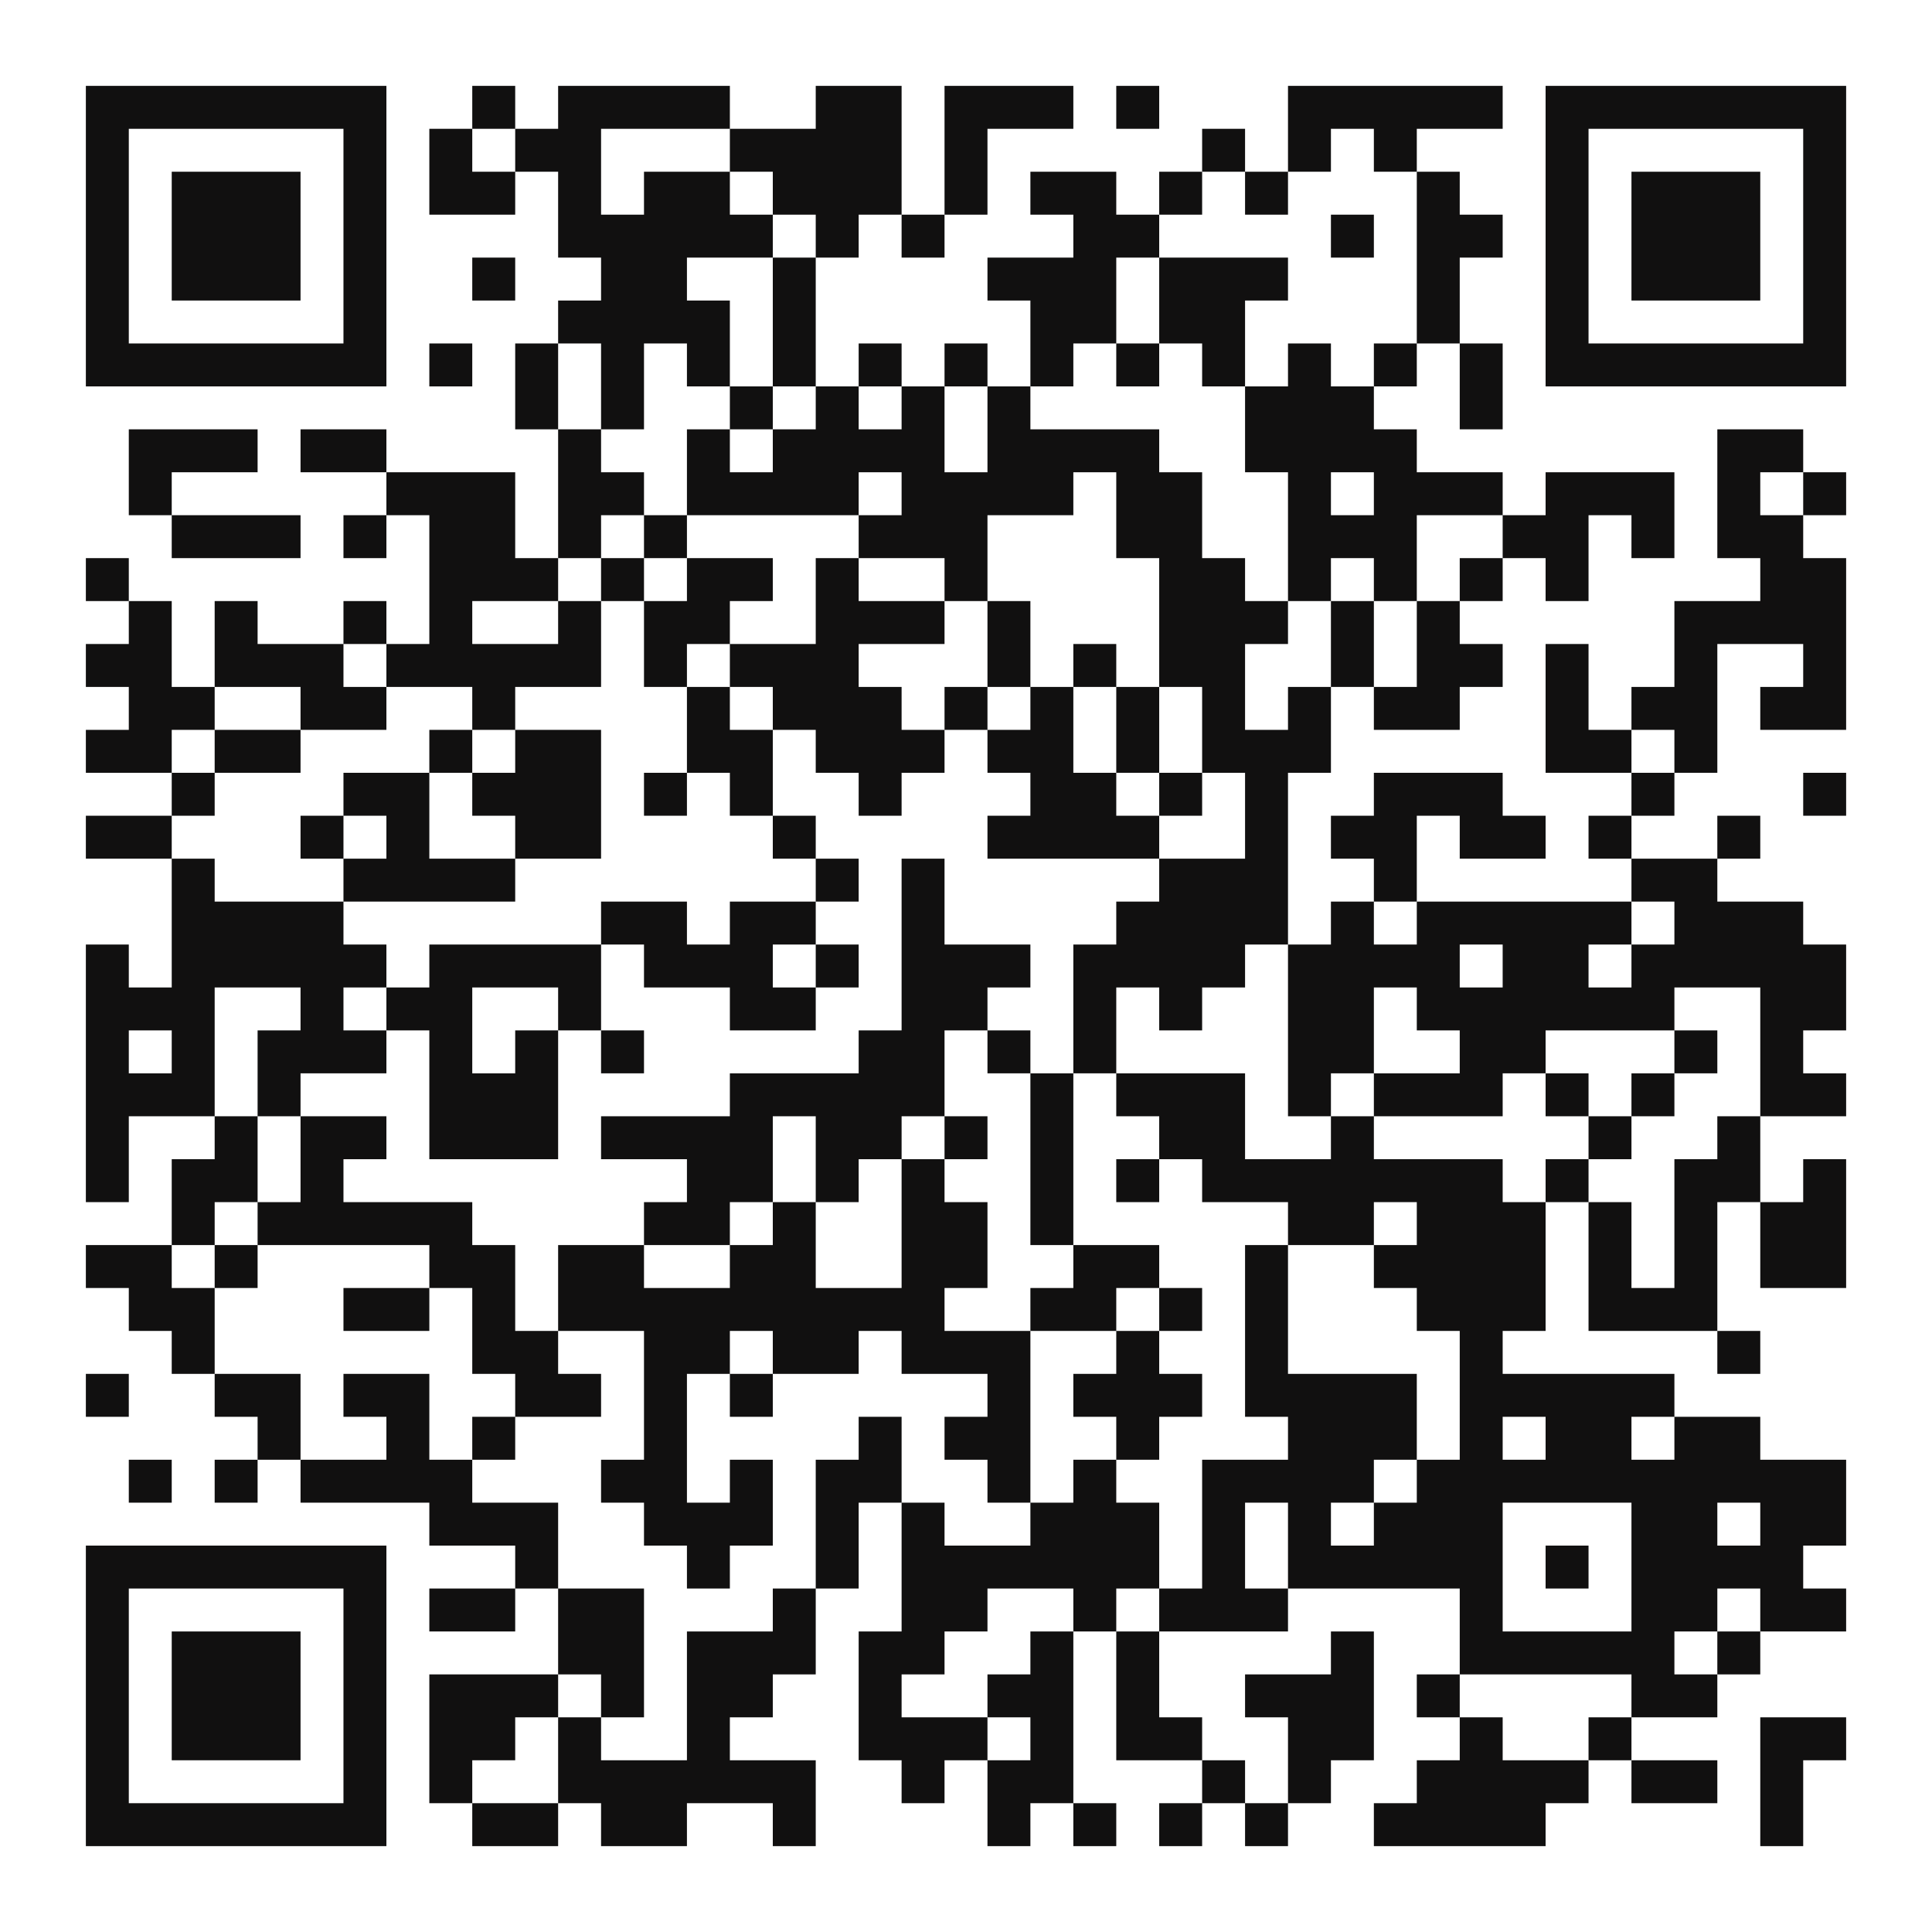
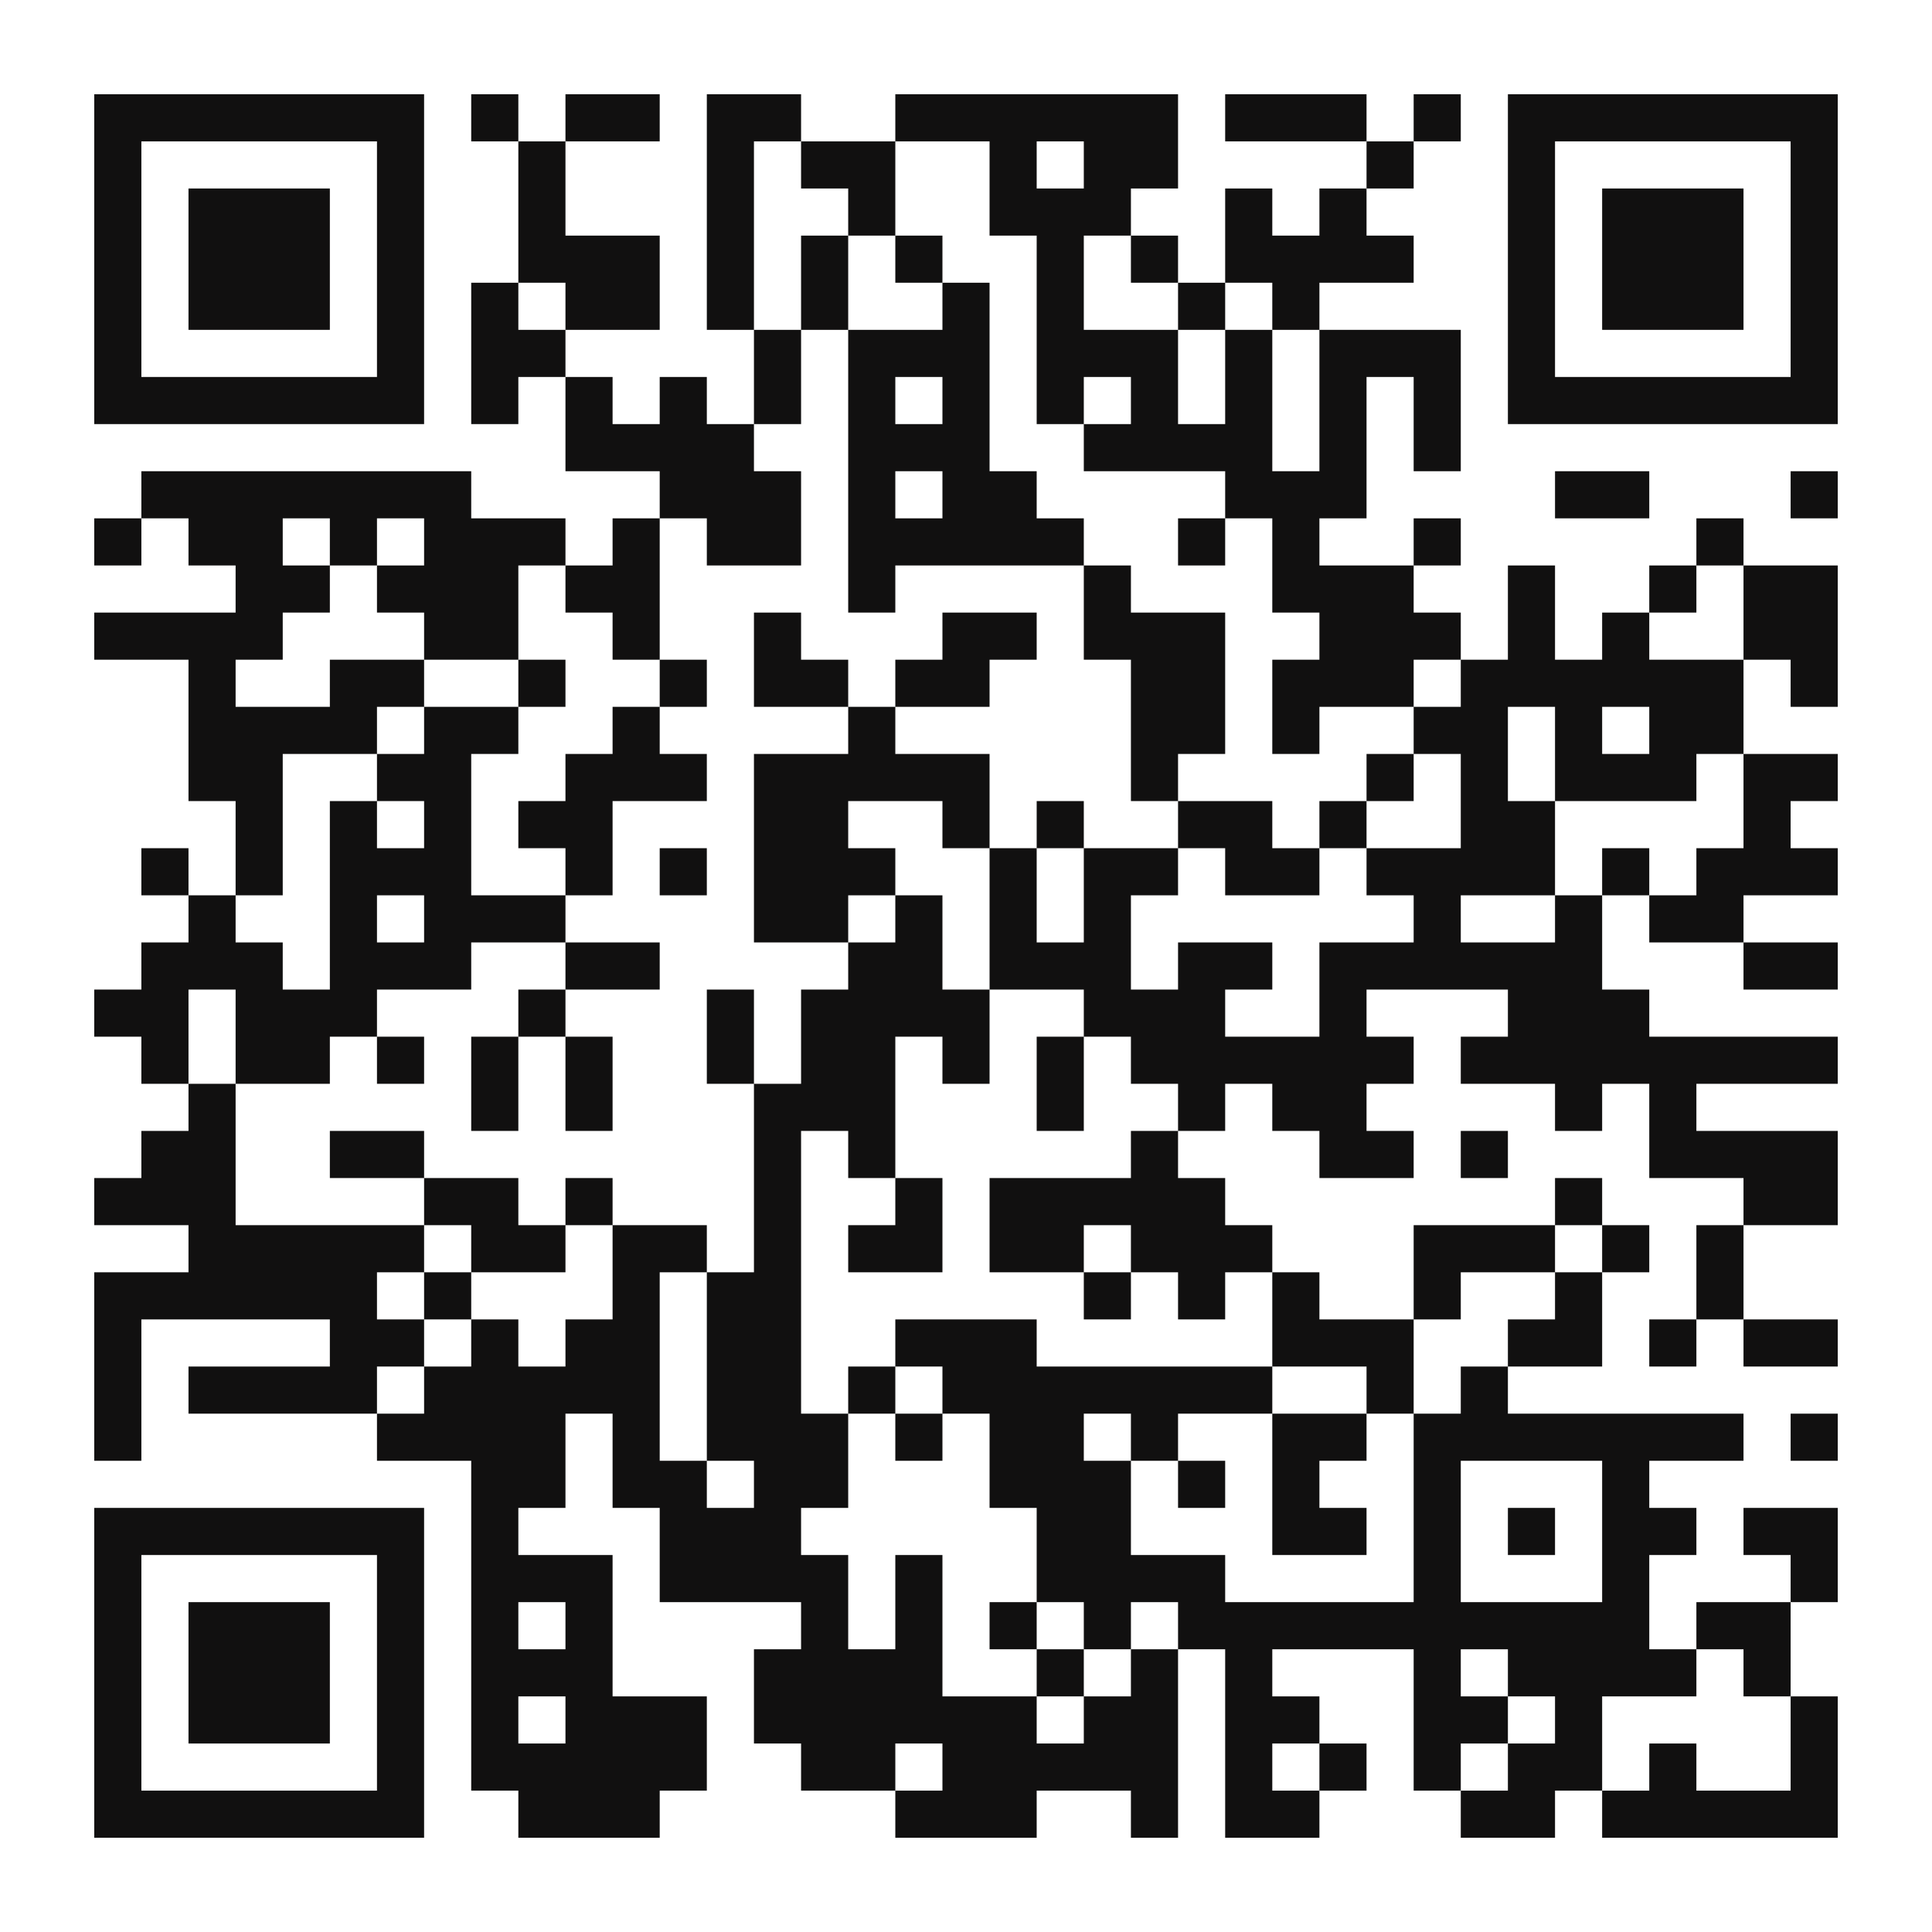
- <svg viewBox="0 0 450 450" preserveAspectRatio="xMidYMid meet" width="450" height="450" class="segno">
-   <path transform="scale(10)" class="qrline" stroke="#111010" d="M2 2.5h7m2 0h1m1 0h4m2 0h2m1 0h3m1 0h1m3 0h5m1 0h7m-41 1h1m5 0h1m1 0h1m1 0h2m3 0h4m1 0h1m5 0h1m1 0h1m1 0h1m3 0h1m5 0h1m-41 1h1m1 0h3m1 0h1m1 0h2m1 0h1m1 0h2m1 0h3m1 0h1m1 0h2m1 0h1m1 0h1m3 0h1m2 0h1m1 0h3m1 0h1m-41 1h1m1 0h3m1 0h1m4 0h5m1 0h1m1 0h1m3 0h2m4 0h1m1 0h2m1 0h1m1 0h3m1 0h1m-41 1h1m1 0h3m1 0h1m2 0h1m2 0h2m2 0h1m4 0h3m1 0h3m3 0h1m2 0h1m1 0h3m1 0h1m-41 1h1m5 0h1m4 0h4m1 0h1m5 0h2m1 0h2m4 0h1m2 0h1m5 0h1m-41 1h7m1 0h1m1 0h1m1 0h1m1 0h1m1 0h1m1 0h1m1 0h1m1 0h1m1 0h1m1 0h1m1 0h1m1 0h1m1 0h1m1 0h7m-31 1h1m1 0h1m2 0h1m1 0h1m1 0h1m1 0h1m5 0h3m2 0h1m-32 1h3m1 0h2m4 0h1m2 0h1m1 0h4m1 0h4m2 0h4m7 0h2m-39 1h1m5 0h3m1 0h2m1 0h4m1 0h4m1 0h2m2 0h1m1 0h3m1 0h3m1 0h1m1 0h1m-39 1h3m1 0h1m1 0h2m1 0h1m1 0h1m4 0h3m3 0h2m2 0h3m2 0h2m1 0h1m1 0h2m-40 1h1m7 0h3m1 0h1m1 0h2m1 0h1m2 0h1m4 0h2m1 0h1m1 0h1m1 0h1m1 0h1m4 0h2m-40 1h1m1 0h1m2 0h1m1 0h1m2 0h1m1 0h2m2 0h3m1 0h1m3 0h3m1 0h1m1 0h1m5 0h4m-41 1h2m1 0h3m1 0h5m1 0h1m1 0h3m3 0h1m1 0h1m1 0h2m2 0h1m1 0h2m1 0h1m2 0h1m2 0h1m-40 1h2m2 0h2m2 0h1m4 0h1m1 0h3m1 0h1m1 0h1m1 0h1m1 0h1m1 0h1m1 0h2m2 0h1m1 0h2m1 0h2m-41 1h2m1 0h2m3 0h1m1 0h2m2 0h2m1 0h3m1 0h2m1 0h1m1 0h3m5 0h2m1 0h1m-36 1h1m3 0h2m1 0h3m1 0h1m1 0h1m2 0h1m3 0h2m1 0h1m1 0h1m2 0h3m3 0h1m3 0h1m-41 1h2m3 0h1m1 0h1m2 0h2m4 0h1m4 0h4m2 0h1m1 0h2m1 0h2m1 0h1m2 0h1m-37 1h1m3 0h4m7 0h1m1 0h1m5 0h3m2 0h1m5 0h2m-36 1h4m6 0h2m1 0h2m2 0h1m4 0h4m1 0h1m1 0h5m1 0h3m-40 1h1m1 0h5m1 0h4m1 0h3m1 0h1m1 0h3m1 0h4m1 0h4m1 0h2m1 0h5m-41 1h3m2 0h1m1 0h2m2 0h1m3 0h2m2 0h2m2 0h1m1 0h1m2 0h2m1 0h6m2 0h2m-41 1h1m1 0h1m1 0h3m1 0h1m1 0h1m1 0h1m5 0h2m1 0h1m1 0h1m4 0h2m2 0h2m3 0h1m1 0h1m-40 1h3m1 0h1m3 0h3m4 0h5m2 0h1m1 0h3m1 0h1m1 0h3m1 0h1m1 0h1m2 0h2m-41 1h1m2 0h1m1 0h2m1 0h3m1 0h4m1 0h2m1 0h1m1 0h1m2 0h2m2 0h1m5 0h1m2 0h1m-39 1h1m1 0h2m1 0h1m8 0h2m1 0h1m1 0h1m2 0h1m1 0h1m1 0h7m1 0h1m2 0h2m1 0h1m-39 1h1m1 0h5m4 0h2m1 0h1m2 0h2m1 0h1m5 0h2m1 0h3m1 0h1m1 0h1m1 0h2m-41 1h2m1 0h1m4 0h2m1 0h2m2 0h2m2 0h2m2 0h2m2 0h1m2 0h4m1 0h1m1 0h1m1 0h2m-40 1h2m3 0h2m1 0h1m1 0h9m2 0h2m1 0h1m1 0h1m3 0h3m1 0h3m-36 1h1m6 0h2m2 0h2m1 0h2m1 0h3m2 0h1m2 0h1m4 0h1m5 0h1m-39 1h1m2 0h2m1 0h2m2 0h2m1 0h1m1 0h1m5 0h1m1 0h3m1 0h4m1 0h5m-33 1h1m2 0h1m1 0h1m3 0h1m4 0h1m1 0h2m2 0h1m3 0h3m1 0h1m1 0h2m1 0h2m-38 1h1m1 0h1m1 0h4m3 0h2m1 0h1m1 0h2m2 0h1m1 0h1m2 0h4m1 0h10m-33 1h3m2 0h3m1 0h1m1 0h1m2 0h3m1 0h1m1 0h1m1 0h3m3 0h2m1 0h2m-41 1h7m3 0h1m3 0h1m2 0h1m1 0h6m1 0h1m1 0h5m1 0h1m1 0h4m-40 1h1m5 0h1m1 0h2m1 0h2m3 0h1m2 0h2m2 0h1m1 0h3m4 0h1m3 0h2m1 0h2m-41 1h1m1 0h3m1 0h1m4 0h2m1 0h3m1 0h2m2 0h1m1 0h1m4 0h1m2 0h5m1 0h1m-39 1h1m1 0h3m1 0h1m1 0h3m1 0h1m1 0h2m2 0h1m2 0h2m1 0h1m2 0h3m1 0h1m4 0h2m-38 1h1m1 0h3m1 0h1m1 0h2m1 0h1m2 0h1m3 0h3m1 0h1m1 0h2m2 0h2m2 0h1m2 0h1m3 0h2m-41 1h1m5 0h1m1 0h1m2 0h6m2 0h1m1 0h2m3 0h1m1 0h1m2 0h4m1 0h2m1 0h1m-40 1h7m2 0h2m1 0h2m2 0h1m4 0h1m1 0h1m1 0h1m1 0h1m2 0h4m5 0h1" />
+ <svg viewBox="0 0 410 410" preserveAspectRatio="xMidYMid meet" width="410" height="410" class="segno">
+   <path transform="scale(10)" class="qrline" stroke="#111010" d="M2 2.5h7m1 0h1m1 0h2m1 0h2m2 0h6m1 0h3m1 0h1m1 0h7m-37 1h1m5 0h1m2 0h1m3 0h1m1 0h2m2 0h1m1 0h2m4 0h1m2 0h1m5 0h1m-37 1h1m1 0h3m1 0h1m2 0h1m3 0h1m2 0h1m2 0h3m2 0h1m1 0h1m3 0h1m1 0h3m1 0h1m-37 1h1m1 0h3m1 0h1m2 0h3m1 0h1m1 0h1m1 0h1m2 0h1m1 0h1m1 0h4m2 0h1m1 0h3m1 0h1m-37 1h1m1 0h3m1 0h1m1 0h1m1 0h2m1 0h1m1 0h1m2 0h1m1 0h1m2 0h1m1 0h1m4 0h1m1 0h3m1 0h1m-37 1h1m5 0h1m1 0h2m4 0h1m1 0h3m1 0h3m1 0h1m1 0h3m1 0h1m5 0h1m-37 1h7m1 0h1m1 0h1m1 0h1m1 0h1m1 0h1m1 0h1m1 0h1m1 0h1m1 0h1m1 0h1m1 0h1m1 0h7m-27 1h4m2 0h3m2 0h4m1 0h1m1 0h1m-28 1h7m4 0h3m1 0h1m1 0h2m4 0h3m4 0h2m3 0h1m-37 1h1m1 0h2m1 0h1m1 0h3m1 0h1m1 0h2m1 0h5m2 0h1m1 0h1m2 0h1m5 0h1m-32 1h2m1 0h3m1 0h2m4 0h1m4 0h1m3 0h3m2 0h1m2 0h1m1 0h2m-37 1h4m3 0h2m2 0h1m2 0h1m3 0h2m1 0h3m2 0h3m1 0h1m1 0h1m2 0h2m-35 1h1m2 0h2m2 0h1m2 0h1m1 0h2m1 0h2m3 0h2m1 0h3m1 0h6m1 0h1m-35 1h4m1 0h2m2 0h1m4 0h1m5 0h2m1 0h1m2 0h2m1 0h1m1 0h2m-33 1h2m2 0h2m2 0h3m1 0h5m3 0h1m4 0h1m1 0h1m1 0h3m1 0h2m-34 1h1m1 0h1m1 0h1m1 0h2m3 0h2m2 0h1m1 0h1m2 0h2m1 0h1m2 0h2m4 0h1m-35 1h1m1 0h1m1 0h3m2 0h1m1 0h1m1 0h3m2 0h1m1 0h2m1 0h2m1 0h4m1 0h1m1 0h3m-35 1h1m2 0h1m1 0h3m4 0h2m1 0h1m1 0h1m1 0h1m6 0h1m2 0h1m1 0h2m-34 1h3m1 0h3m2 0h2m4 0h2m1 0h3m1 0h2m1 0h6m3 0h2m-37 1h2m1 0h3m3 0h1m3 0h1m1 0h4m2 0h3m2 0h1m3 0h3m-32 1h1m1 0h2m1 0h1m1 0h1m1 0h1m2 0h1m1 0h2m1 0h1m1 0h1m1 0h6m1 0h8m-35 1h1m5 0h1m1 0h1m3 0h3m3 0h1m2 0h1m1 0h2m4 0h1m1 0h1m-33 1h2m2 0h2m7 0h1m1 0h1m5 0h1m3 0h2m1 0h1m3 0h4m-37 1h3m4 0h2m1 0h1m3 0h1m2 0h1m1 0h5m7 0h1m3 0h2m-35 1h5m1 0h2m1 0h2m1 0h1m1 0h2m1 0h2m1 0h3m3 0h3m1 0h1m1 0h1m-35 1h6m1 0h1m3 0h1m1 0h2m6 0h1m1 0h1m1 0h1m2 0h1m2 0h1m2 0h1m-35 1h1m4 0h2m1 0h1m1 0h2m1 0h2m2 0h3m5 0h3m2 0h2m1 0h1m1 0h2m-37 1h1m1 0h4m1 0h5m1 0h2m1 0h1m1 0h7m2 0h1m1 0h1m-30 1h1m5 0h4m1 0h1m1 0h3m1 0h1m1 0h2m1 0h1m2 0h2m1 0h7m1 0h1m-29 1h2m1 0h2m1 0h2m3 0h3m1 0h1m1 0h1m2 0h1m3 0h1m-33 1h7m1 0h1m3 0h3m5 0h2m3 0h2m1 0h1m1 0h1m1 0h2m1 0h2m-37 1h1m5 0h1m1 0h3m1 0h4m1 0h1m2 0h4m4 0h1m3 0h1m3 0h1m-37 1h1m1 0h3m1 0h1m1 0h1m1 0h1m4 0h1m1 0h1m1 0h1m1 0h1m1 0h10m1 0h2m-36 1h1m1 0h3m1 0h1m1 0h3m3 0h4m2 0h1m1 0h1m1 0h1m3 0h1m1 0h4m1 0h1m-36 1h1m1 0h3m1 0h1m1 0h1m1 0h3m1 0h6m1 0h2m1 0h2m2 0h2m1 0h1m4 0h1m-37 1h1m5 0h1m1 0h5m2 0h2m1 0h5m1 0h1m1 0h1m1 0h1m1 0h2m1 0h1m2 0h1m-37 1h7m2 0h3m5 0h3m2 0h1m1 0h2m3 0h2m1 0h5" />
</svg>
